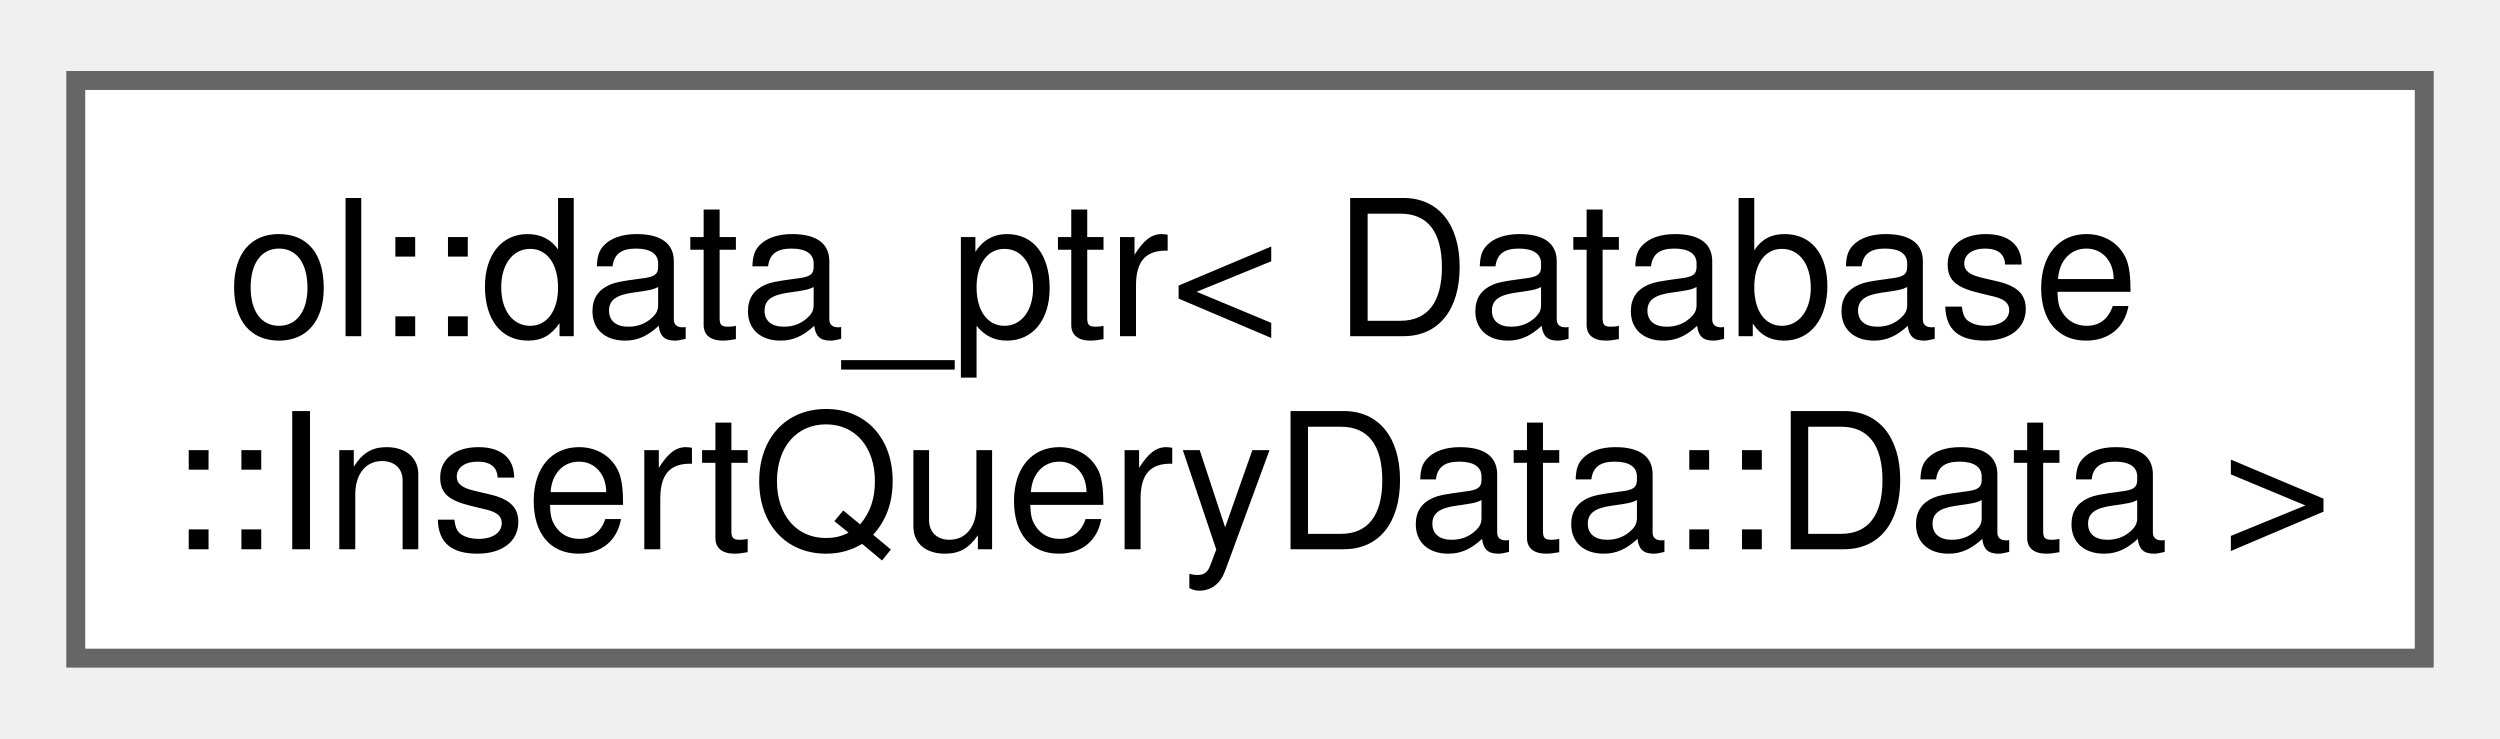
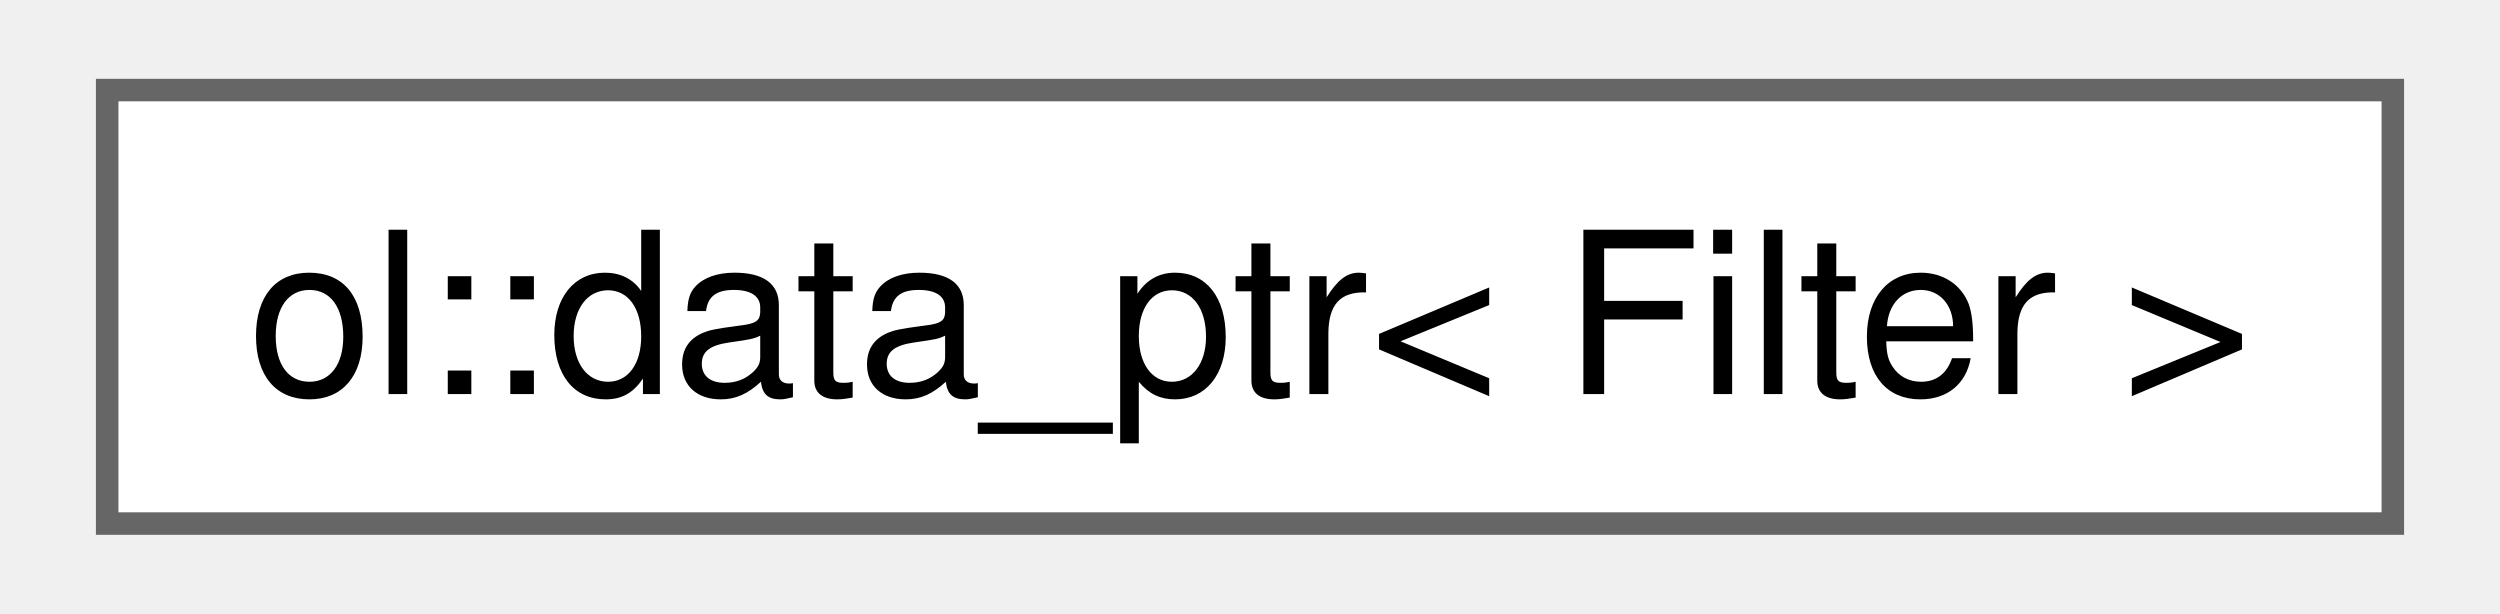
- <svg xmlns="http://www.w3.org/2000/svg" xmlns:xlink="http://www.w3.org/1999/xlink" width="132pt" height="39pt" viewBox="0.00 0.00 132.00 38.50">
-   <g id="graph0" class="graph" transform="scale(1 1) rotate(0) translate(4 34.5)">
+ <svg xmlns="http://www.w3.org/2000/svg" xmlns:xlink="http://www.w3.org/1999/xlink" width="110pt" height="27pt" viewBox="0.00 0.00 109.50 27.25">
+   <g id="graph0" class="graph" transform="scale(1 1) rotate(0) translate(4 23.25)">
    <g id="Node000000" class="node">
      <g id="a_Node000000">
        <a xlink:href="d1/da1/classol_1_1data__ptr.html" target="_top" xlink:title=" ">
-           <polygon fill="white" stroke="#666666" points="124,-30.5 0,-30.5 0,0 124,0 124,-30.5" />
-           <text text-anchor="start" x="8" y="-17" font-family="Helvetica,sans-Serif" font-size="10.00">ol::data_ptr&lt; Database</text>
-           <text text-anchor="middle" x="62" y="-5.75" font-family="Helvetica,sans-Serif" font-size="10.00">::InsertQueryData::Data &gt;</text>
+           <polygon fill="white" stroke="#666666" points="101.5,-19.25 0,-19.25 0,0 101.5,0 101.5,-19.25" />
+           <text text-anchor="middle" x="50.75" y="-5.75" font-family="Helvetica,sans-Serif" font-size="10.00">ol::data_ptr&lt; Filter &gt;</text>
        </a>
      </g>
    </g>
  </g>
</svg>
